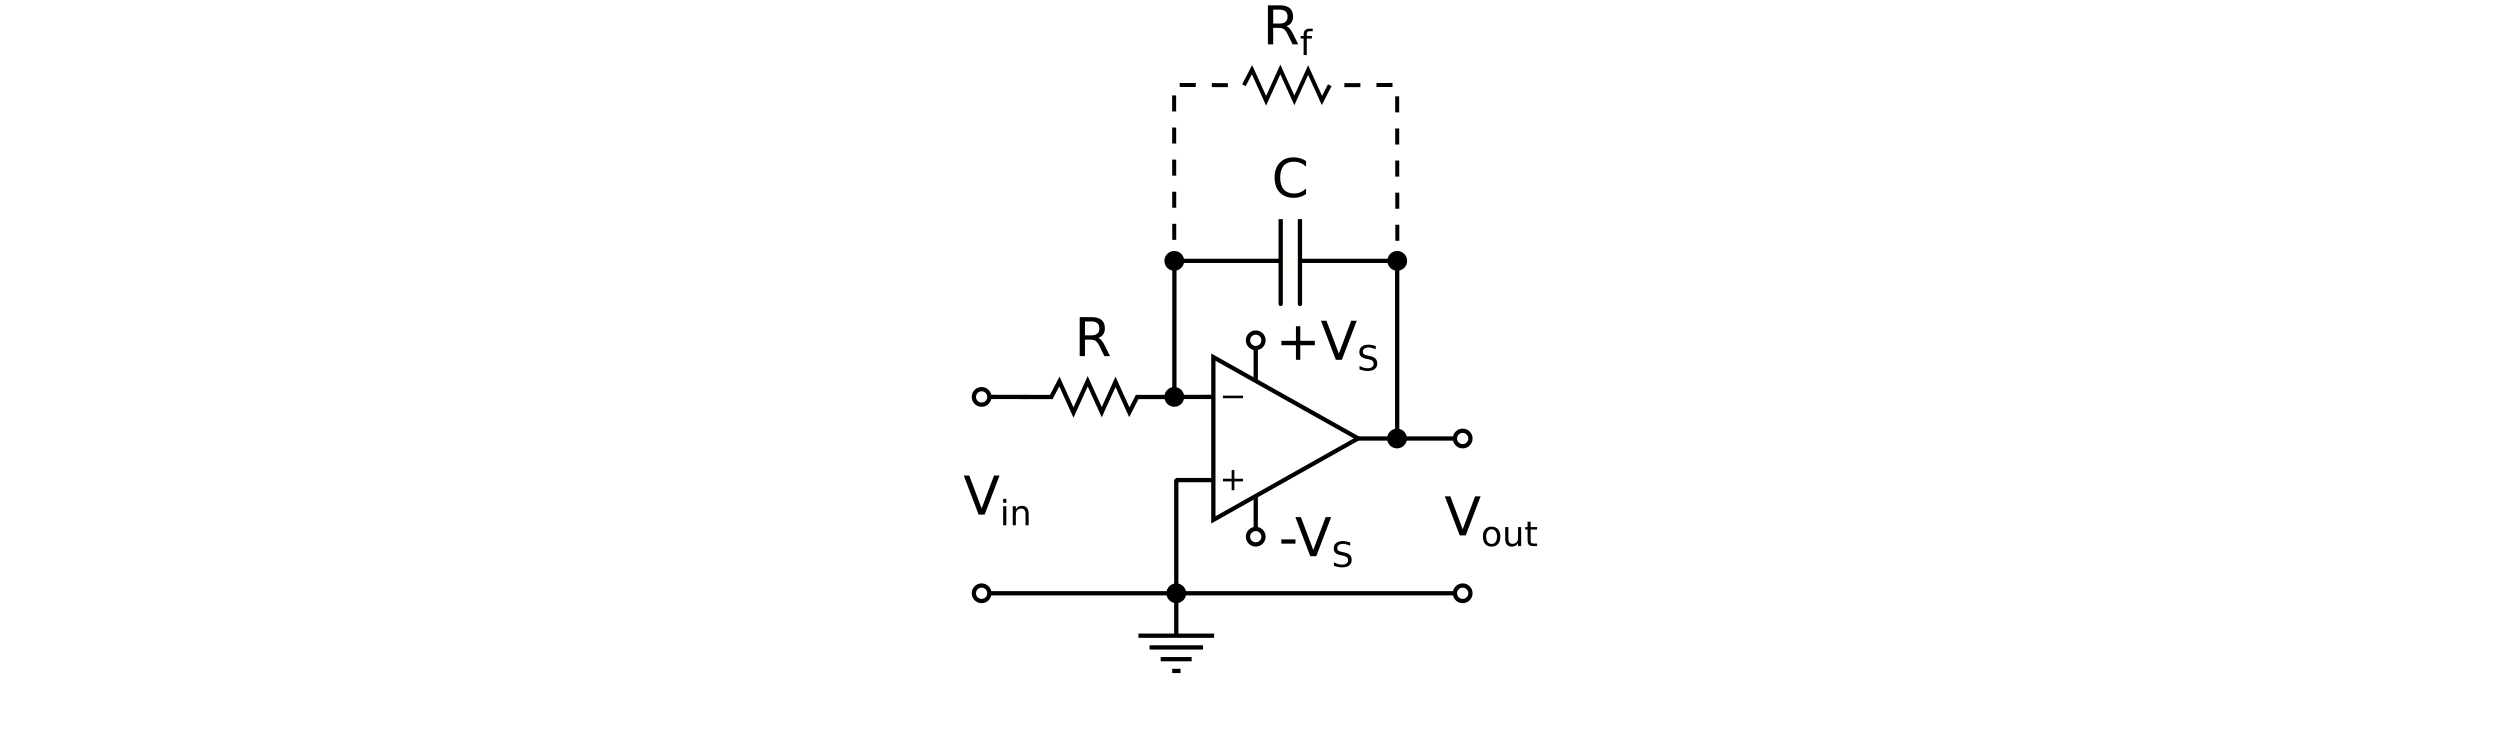
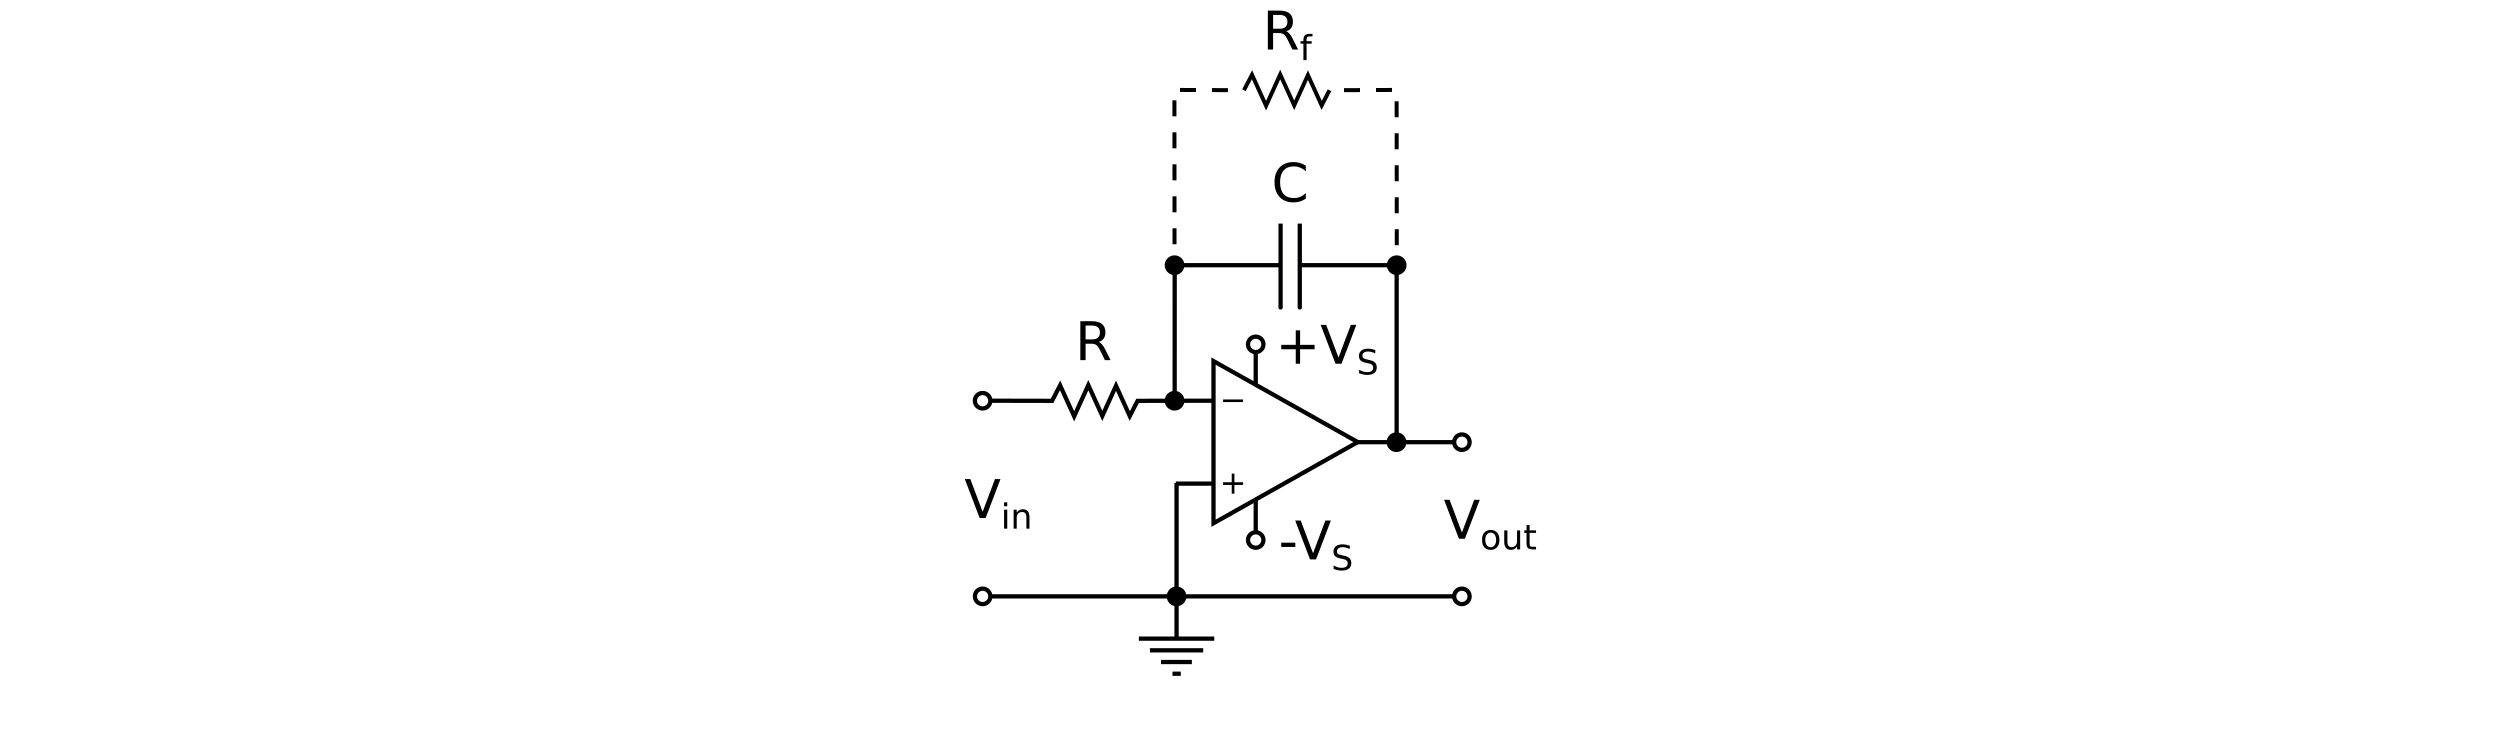
- <svg xmlns="http://www.w3.org/2000/svg" xmlns:xlink="http://www.w3.org/1999/xlink" width="467.252pt" height="138.955pt" viewBox="0 0 467.252 138.955" version="1.2">
+ <svg xmlns="http://www.w3.org/2000/svg" xmlns:xlink="http://www.w3.org/1999/xlink" width="469" height="139.951" viewBox="0 0 469 139.951">
  <defs>
    <g>
-       <symbol overflow="visible" id="glyph0-0">
-         <path style="stroke:none;" d="M 0.5 1.766 L 0.5 -7.047 L 5.5 -7.047 L 5.5 1.766 Z M 1.062 1.219 L 4.938 1.219 L 4.938 -6.484 L 1.062 -6.484 Z M 1.062 1.219 " />
-       </symbol>
-       <symbol overflow="visible" id="glyph0-1">
-         <path style="stroke:none;" d="" />
-       </symbol>
-       <symbol overflow="visible" id="glyph0-2">
-         <path style="stroke:none;" d="M 6.438 -6.734 L 6.438 -5.688 C 6.102 -6 5.75 -6.227 5.375 -6.375 C 5 -6.531 4.602 -6.609 4.188 -6.609 C 3.352 -6.609 2.711 -6.352 2.266 -5.844 C 1.828 -5.332 1.609 -4.598 1.609 -3.641 C 1.609 -2.68 1.828 -1.945 2.266 -1.438 C 2.711 -0.926 3.352 -0.672 4.188 -0.672 C 4.602 -0.672 5 -0.742 5.375 -0.891 C 5.75 -1.047 6.102 -1.281 6.438 -1.594 L 6.438 -0.562 C 6.094 -0.32 5.727 -0.145 5.344 -0.031 C 4.957 0.082 4.551 0.141 4.125 0.141 C 3.02 0.141 2.148 -0.195 1.516 -0.875 C 0.879 -1.551 0.562 -2.473 0.562 -3.641 C 0.562 -4.805 0.879 -5.727 1.516 -6.406 C 2.148 -7.082 3.02 -7.422 4.125 -7.422 C 4.562 -7.422 4.973 -7.363 5.359 -7.25 C 5.742 -7.133 6.102 -6.961 6.438 -6.734 Z M 6.438 -6.734 " />
-       </symbol>
-       <symbol overflow="visible" id="glyph0-3">
-         <path style="stroke:none;" d="M 2.859 0 L 0.078 -7.297 L 1.109 -7.297 L 3.422 -1.156 L 5.734 -7.297 L 6.766 -7.297 L 3.984 0 Z M 2.859 0 " />
-       </symbol>
-       <symbol overflow="visible" id="glyph0-4">
-         <path style="stroke:none;" d="M 4.438 -3.422 C 4.645 -3.348 4.848 -3.191 5.047 -2.953 C 5.254 -2.723 5.457 -2.406 5.656 -2 L 6.656 0 L 5.594 0 L 4.672 -1.875 C 4.43 -2.363 4.195 -2.688 3.969 -2.844 C 3.738 -3 3.43 -3.078 3.047 -3.078 L 1.969 -3.078 L 1.969 0 L 0.984 0 L 0.984 -7.297 L 3.203 -7.297 C 4.035 -7.297 4.656 -7.117 5.062 -6.766 C 5.477 -6.422 5.688 -5.895 5.688 -5.188 C 5.688 -4.727 5.578 -4.348 5.359 -4.047 C 5.148 -3.742 4.844 -3.535 4.438 -3.422 Z M 1.969 -6.484 L 1.969 -3.891 L 3.203 -3.891 C 3.68 -3.891 4.039 -4 4.281 -4.219 C 4.531 -4.438 4.656 -4.758 4.656 -5.188 C 4.656 -5.613 4.531 -5.938 4.281 -6.156 C 4.039 -6.375 3.68 -6.484 3.203 -6.484 Z M 1.969 -6.484 " />
-       </symbol>
-       <symbol overflow="visible" id="glyph0-5">
-         <path style="stroke:none;" d="M 0.484 -3.141 L 3.125 -3.141 L 3.125 -2.344 L 0.484 -2.344 Z M 0.484 -3.141 " />
-       </symbol>
-       <symbol overflow="visible" id="glyph0-6">
-         <path style="stroke:none;" d="M 4.594 -6.266 L 4.594 -3.547 L 7.312 -3.547 L 7.312 -2.719 L 4.594 -2.719 L 4.594 0 L 3.781 0 L 3.781 -2.719 L 1.062 -2.719 L 1.062 -3.547 L 3.781 -3.547 L 3.781 -6.266 Z M 4.594 -6.266 " />
-       </symbol>
-       <symbol overflow="visible" id="glyph1-0">
-         <path style="stroke:none;" d="M 0.328 1.156 L 0.328 -4.578 L 3.578 -4.578 L 3.578 1.156 Z M 0.688 0.781 L 3.219 0.781 L 3.219 -4.219 L 0.688 -4.219 Z M 0.688 0.781 " />
-       </symbol>
-       <symbol overflow="visible" id="glyph1-1">
-         <path style="stroke:none;" d="M 1.984 -3.141 C 1.672 -3.141 1.422 -3.016 1.234 -2.766 C 1.055 -2.523 0.969 -2.195 0.969 -1.781 C 0.969 -1.352 1.055 -1.016 1.234 -0.766 C 1.422 -0.523 1.672 -0.406 1.984 -0.406 C 2.297 -0.406 2.539 -0.523 2.719 -0.766 C 2.906 -1.016 3 -1.352 3 -1.781 C 3 -2.195 2.906 -2.523 2.719 -2.766 C 2.539 -3.016 2.297 -3.141 1.984 -3.141 Z M 1.984 -3.641 C 2.492 -3.641 2.895 -3.473 3.188 -3.141 C 3.477 -2.816 3.625 -2.363 3.625 -1.781 C 3.625 -1.195 3.477 -0.738 3.188 -0.406 C 2.895 -0.07 2.492 0.094 1.984 0.094 C 1.473 0.094 1.07 -0.07 0.781 -0.406 C 0.5 -0.738 0.359 -1.195 0.359 -1.781 C 0.359 -2.363 0.5 -2.816 0.781 -3.141 C 1.07 -3.473 1.473 -3.641 1.984 -3.641 Z M 1.984 -3.641 " />
-       </symbol>
-       <symbol overflow="visible" id="glyph1-2">
-         <path style="stroke:none;" d="M 0.547 -1.406 L 0.547 -3.562 L 1.141 -3.562 L 1.141 -1.422 C 1.141 -1.086 1.203 -0.836 1.328 -0.672 C 1.461 -0.504 1.66 -0.422 1.922 -0.422 C 2.234 -0.422 2.484 -0.52 2.672 -0.719 C 2.859 -0.914 2.953 -1.191 2.953 -1.547 L 2.953 -3.562 L 3.531 -3.562 L 3.531 0 L 2.953 0 L 2.953 -0.547 C 2.805 -0.328 2.641 -0.164 2.453 -0.062 C 2.266 0.039 2.047 0.094 1.797 0.094 C 1.391 0.094 1.078 -0.031 0.859 -0.281 C 0.648 -0.539 0.547 -0.914 0.547 -1.406 Z M 2.016 -3.641 Z M 2.016 -3.641 " />
-       </symbol>
-       <symbol overflow="visible" id="glyph1-3">
-         <path style="stroke:none;" d="M 1.188 -4.562 L 1.188 -3.562 L 2.391 -3.562 L 2.391 -3.094 L 1.188 -3.094 L 1.188 -1.172 C 1.188 -0.879 1.223 -0.691 1.297 -0.609 C 1.379 -0.523 1.547 -0.484 1.797 -0.484 L 2.391 -0.484 L 2.391 0 L 1.797 0 C 1.348 0 1.035 -0.082 0.859 -0.25 C 0.691 -0.414 0.609 -0.723 0.609 -1.172 L 0.609 -3.094 L 0.172 -3.094 L 0.172 -3.562 L 0.609 -3.562 L 0.609 -4.562 Z M 1.188 -4.562 " />
-       </symbol>
-       <symbol overflow="visible" id="glyph1-4">
-         <path style="stroke:none;" d="M 0.609 -3.562 L 1.203 -3.562 L 1.203 0 L 0.609 0 Z M 0.609 -4.938 L 1.203 -4.938 L 1.203 -4.203 L 0.609 -4.203 Z M 0.609 -4.938 " />
-       </symbol>
-       <symbol overflow="visible" id="glyph1-5">
-         <path style="stroke:none;" d="M 3.562 -2.141 L 3.562 0 L 2.984 0 L 2.984 -2.125 C 2.984 -2.457 2.914 -2.707 2.781 -2.875 C 2.656 -3.039 2.461 -3.125 2.203 -3.125 C 1.879 -3.125 1.625 -3.023 1.438 -2.828 C 1.258 -2.629 1.172 -2.359 1.172 -2.016 L 1.172 0 L 0.594 0 L 0.594 -3.562 L 1.172 -3.562 L 1.172 -3 C 1.316 -3.219 1.484 -3.379 1.672 -3.484 C 1.859 -3.586 2.078 -3.641 2.328 -3.641 C 2.734 -3.641 3.039 -3.508 3.25 -3.25 C 3.457 -3 3.562 -2.629 3.562 -2.141 Z M 3.562 -2.141 " />
-       </symbol>
-       <symbol overflow="visible" id="glyph1-6">
-         <path style="stroke:none;" d="M 3.484 -4.578 L 3.484 -3.953 C 3.234 -4.066 3 -4.148 2.781 -4.203 C 2.57 -4.266 2.367 -4.297 2.172 -4.297 C 1.816 -4.297 1.547 -4.227 1.359 -4.094 C 1.172 -3.957 1.078 -3.766 1.078 -3.516 C 1.078 -3.305 1.141 -3.148 1.266 -3.047 C 1.391 -2.941 1.629 -2.859 1.984 -2.797 L 2.359 -2.703 C 2.836 -2.617 3.191 -2.461 3.422 -2.234 C 3.648 -2.004 3.766 -1.695 3.766 -1.312 C 3.766 -0.852 3.609 -0.504 3.297 -0.266 C 2.992 -0.023 2.547 0.094 1.953 0.094 C 1.723 0.094 1.484 0.066 1.234 0.016 C 0.984 -0.035 0.723 -0.109 0.453 -0.203 L 0.453 -0.875 C 0.711 -0.727 0.969 -0.613 1.219 -0.531 C 1.469 -0.457 1.711 -0.422 1.953 -0.422 C 2.316 -0.422 2.598 -0.492 2.797 -0.641 C 2.992 -0.785 3.094 -0.992 3.094 -1.266 C 3.094 -1.492 3.02 -1.672 2.875 -1.797 C 2.738 -1.93 2.504 -2.031 2.172 -2.094 L 1.781 -2.172 C 1.301 -2.266 0.953 -2.41 0.734 -2.609 C 0.523 -2.816 0.422 -3.102 0.422 -3.469 C 0.422 -3.883 0.566 -4.211 0.859 -4.453 C 1.16 -4.703 1.57 -4.828 2.094 -4.828 C 2.312 -4.828 2.535 -4.805 2.766 -4.766 C 2.992 -4.723 3.234 -4.66 3.484 -4.578 Z M 3.484 -4.578 " />
-       </symbol>
-       <symbol overflow="visible" id="glyph1-7">
-         <path style="stroke:none;" d="M 2.406 -4.938 L 2.406 -4.453 L 1.859 -4.453 C 1.648 -4.453 1.504 -4.41 1.422 -4.328 C 1.336 -4.242 1.297 -4.094 1.297 -3.875 L 1.297 -3.562 L 2.25 -3.562 L 2.25 -3.094 L 1.297 -3.094 L 1.297 0 L 0.703 0 L 0.703 -3.094 L 0.156 -3.094 L 0.156 -3.562 L 0.703 -3.562 L 0.703 -3.797 C 0.703 -4.191 0.797 -4.477 0.984 -4.656 C 1.172 -4.844 1.461 -4.938 1.859 -4.938 Z M 2.406 -4.938 " />
-       </symbol>
-       <symbol overflow="visible" id="glyph2-0">
-         <path style="stroke:none;" d="M 0.297 -1.062 L 0.297 4.234 L 3.297 4.234 L 3.297 -1.062 Z M 0.641 -0.734 L 2.969 -0.734 L 2.969 3.891 L 0.641 3.891 Z M 0.641 -0.734 " />
-       </symbol>
-       <symbol overflow="visible" id="glyph2-1">
-         <path style="stroke:none;" d="M 2.766 3.766 L 2.766 2.125 L 4.391 2.125 L 4.391 1.625 L 2.766 1.625 L 2.766 0 L 2.266 0 L 2.266 1.625 L 0.641 1.625 L 0.641 2.125 L 2.266 2.125 L 2.266 3.766 Z M 2.766 3.766 " />
-       </symbol>
-       <symbol overflow="visible" id="glyph3-0">
-         <path style="stroke:none;" d="M 0.703 -1.062 L 0.703 4.234 L 7.844 4.234 L 7.844 -1.062 Z M 1.516 -0.734 L 7.047 -0.734 L 7.047 3.891 L 1.516 3.891 Z M 1.516 -0.734 " />
-       </symbol>
-       <symbol overflow="visible" id="glyph3-1">
-         <path style="stroke:none;" d="M 0.703 1.891 L 4.453 1.891 L 4.453 1.406 L 0.703 1.406 Z M 0.703 1.891 " />
-       </symbol>
+       <g id="glyph-0-0">
+ </g>
+       <g id="glyph-0-1">
+         <path d="M 6.438 -6.734 L 6.438 -5.688 C 6.102 -6 5.75 -6.227 5.375 -6.375 C 5 -6.531 4.602 -6.609 4.188 -6.609 C 3.352 -6.609 2.711 -6.352 2.266 -5.844 C 1.828 -5.332 1.609 -4.598 1.609 -3.641 C 1.609 -2.68 1.828 -1.945 2.266 -1.438 C 2.711 -0.926 3.352 -0.672 4.188 -0.672 C 4.602 -0.672 5 -0.742 5.375 -0.891 C 5.75 -1.047 6.102 -1.281 6.438 -1.594 L 6.438 -0.562 C 6.094 -0.32 5.727 -0.145 5.344 -0.031 C 4.957 0.082 4.551 0.141 4.125 0.141 C 3.02 0.141 2.148 -0.195 1.516 -0.875 C 0.879 -1.551 0.562 -2.473 0.562 -3.641 C 0.562 -4.805 0.879 -5.727 1.516 -6.406 C 2.148 -7.082 3.02 -7.422 4.125 -7.422 C 4.562 -7.422 4.973 -7.363 5.359 -7.25 C 5.742 -7.133 6.102 -6.961 6.438 -6.734 Z M 6.438 -6.734 " />
+       </g>
+       <g id="glyph-0-2">
+         <path d="M 2.859 0 L 0.078 -7.297 L 1.109 -7.297 L 3.422 -1.156 L 5.734 -7.297 L 6.766 -7.297 L 3.984 0 Z M 2.859 0 " />
+       </g>
+       <g id="glyph-0-3">
+         <path d="M 4.438 -3.422 C 4.645 -3.348 4.848 -3.191 5.047 -2.953 C 5.254 -2.723 5.457 -2.406 5.656 -2 L 6.656 0 L 5.594 0 L 4.672 -1.875 C 4.43 -2.363 4.195 -2.688 3.969 -2.844 C 3.738 -3 3.43 -3.078 3.047 -3.078 L 1.969 -3.078 L 1.969 0 L 0.984 0 L 0.984 -7.297 L 3.203 -7.297 C 4.035 -7.297 4.656 -7.117 5.062 -6.766 C 5.477 -6.422 5.688 -5.895 5.688 -5.188 C 5.688 -4.727 5.578 -4.348 5.359 -4.047 C 5.148 -3.742 4.844 -3.535 4.438 -3.422 Z M 1.969 -6.484 L 1.969 -3.891 L 3.203 -3.891 C 3.68 -3.891 4.039 -4 4.281 -4.219 C 4.531 -4.438 4.656 -4.758 4.656 -5.188 C 4.656 -5.613 4.531 -5.938 4.281 -6.156 C 4.039 -6.375 3.68 -6.484 3.203 -6.484 Z M 1.969 -6.484 " />
+       </g>
+       <g id="glyph-0-4">
+         <path d="M 0.484 -3.141 L 3.125 -3.141 L 3.125 -2.344 L 0.484 -2.344 Z M 0.484 -3.141 " />
+       </g>
+       <g id="glyph-0-5">
+         <path d="M 4.594 -6.266 L 4.594 -3.547 L 7.312 -3.547 L 7.312 -2.719 L 4.594 -2.719 L 4.594 0 L 3.781 0 L 3.781 -2.719 L 1.062 -2.719 L 1.062 -3.547 L 3.781 -3.547 L 3.781 -6.266 Z M 4.594 -6.266 " />
+       </g>
+       <g id="glyph-1-0">
+         <path d="M 1.984 -3.141 C 1.672 -3.141 1.422 -3.016 1.234 -2.766 C 1.055 -2.523 0.969 -2.195 0.969 -1.781 C 0.969 -1.352 1.055 -1.016 1.234 -0.766 C 1.422 -0.523 1.672 -0.406 1.984 -0.406 C 2.297 -0.406 2.539 -0.523 2.719 -0.766 C 2.906 -1.016 3 -1.352 3 -1.781 C 3 -2.195 2.906 -2.523 2.719 -2.766 C 2.539 -3.016 2.297 -3.141 1.984 -3.141 Z M 1.984 -3.641 C 2.492 -3.641 2.895 -3.473 3.188 -3.141 C 3.477 -2.816 3.625 -2.363 3.625 -1.781 C 3.625 -1.195 3.477 -0.738 3.188 -0.406 C 2.895 -0.07 2.492 0.094 1.984 0.094 C 1.473 0.094 1.07 -0.07 0.781 -0.406 C 0.5 -0.738 0.359 -1.195 0.359 -1.781 C 0.359 -2.363 0.5 -2.816 0.781 -3.141 C 1.07 -3.473 1.473 -3.641 1.984 -3.641 Z M 1.984 -3.641 " />
+       </g>
+       <g id="glyph-1-1">
+         <path d="M 0.547 -1.406 L 0.547 -3.562 L 1.141 -3.562 L 1.141 -1.422 C 1.141 -1.086 1.203 -0.836 1.328 -0.672 C 1.461 -0.504 1.66 -0.422 1.922 -0.422 C 2.234 -0.422 2.484 -0.52 2.672 -0.719 C 2.859 -0.914 2.953 -1.191 2.953 -1.547 L 2.953 -3.562 L 3.531 -3.562 L 3.531 0 L 2.953 0 L 2.953 -0.547 C 2.805 -0.328 2.641 -0.164 2.453 -0.062 C 2.266 0.039 2.047 0.094 1.797 0.094 C 1.391 0.094 1.078 -0.031 0.859 -0.281 C 0.648 -0.539 0.547 -0.914 0.547 -1.406 Z M 2.016 -3.641 Z M 2.016 -3.641 " />
+       </g>
+       <g id="glyph-1-2">
+         <path d="M 1.188 -4.562 L 1.188 -3.562 L 2.391 -3.562 L 2.391 -3.094 L 1.188 -3.094 L 1.188 -1.172 C 1.188 -0.879 1.223 -0.691 1.297 -0.609 C 1.379 -0.523 1.547 -0.484 1.797 -0.484 L 2.391 -0.484 L 2.391 0 L 1.797 0 C 1.348 0 1.035 -0.082 0.859 -0.25 C 0.691 -0.414 0.609 -0.723 0.609 -1.172 L 0.609 -3.094 L 0.172 -3.094 L 0.172 -3.562 L 0.609 -3.562 L 0.609 -4.562 Z M 1.188 -4.562 " />
+       </g>
+       <g id="glyph-1-3">
+         <path d="M 0.609 -3.562 L 1.203 -3.562 L 1.203 0 L 0.609 0 Z M 0.609 -4.938 L 1.203 -4.938 L 1.203 -4.203 L 0.609 -4.203 Z M 0.609 -4.938 " />
+       </g>
+       <g id="glyph-1-4">
+         <path d="M 3.562 -2.141 L 3.562 0 L 2.984 0 L 2.984 -2.125 C 2.984 -2.457 2.914 -2.707 2.781 -2.875 C 2.656 -3.039 2.461 -3.125 2.203 -3.125 C 1.879 -3.125 1.625 -3.023 1.438 -2.828 C 1.258 -2.629 1.172 -2.359 1.172 -2.016 L 1.172 0 L 0.594 0 L 0.594 -3.562 L 1.172 -3.562 L 1.172 -3 C 1.316 -3.219 1.484 -3.379 1.672 -3.484 C 1.859 -3.586 2.078 -3.641 2.328 -3.641 C 2.734 -3.641 3.039 -3.508 3.25 -3.25 C 3.457 -3 3.562 -2.629 3.562 -2.141 Z M 3.562 -2.141 " />
+       </g>
+       <g id="glyph-1-5">
+         <path d="M 3.484 -4.578 L 3.484 -3.953 C 3.234 -4.066 3 -4.148 2.781 -4.203 C 2.57 -4.266 2.367 -4.297 2.172 -4.297 C 1.816 -4.297 1.547 -4.227 1.359 -4.094 C 1.172 -3.957 1.078 -3.766 1.078 -3.516 C 1.078 -3.305 1.141 -3.148 1.266 -3.047 C 1.391 -2.941 1.629 -2.859 1.984 -2.797 L 2.359 -2.703 C 2.836 -2.617 3.191 -2.461 3.422 -2.234 C 3.648 -2.004 3.766 -1.695 3.766 -1.312 C 3.766 -0.852 3.609 -0.504 3.297 -0.266 C 2.992 -0.023 2.547 0.094 1.953 0.094 C 1.723 0.094 1.484 0.066 1.234 0.016 C 0.984 -0.035 0.723 -0.109 0.453 -0.203 L 0.453 -0.875 C 0.711 -0.727 0.969 -0.613 1.219 -0.531 C 1.469 -0.457 1.711 -0.422 1.953 -0.422 C 2.316 -0.422 2.598 -0.492 2.797 -0.641 C 2.992 -0.785 3.094 -0.992 3.094 -1.266 C 3.094 -1.492 3.02 -1.672 2.875 -1.797 C 2.738 -1.93 2.504 -2.031 2.172 -2.094 L 1.781 -2.172 C 1.301 -2.266 0.953 -2.41 0.734 -2.609 C 0.523 -2.816 0.422 -3.102 0.422 -3.469 C 0.422 -3.883 0.566 -4.211 0.859 -4.453 C 1.16 -4.703 1.57 -4.828 2.094 -4.828 C 2.312 -4.828 2.535 -4.805 2.766 -4.766 C 2.992 -4.723 3.234 -4.66 3.484 -4.578 Z M 3.484 -4.578 " />
+       </g>
+       <g id="glyph-1-6">
+         <path d="M 2.406 -4.938 L 2.406 -4.453 L 1.859 -4.453 C 1.648 -4.453 1.504 -4.41 1.422 -4.328 C 1.336 -4.242 1.297 -4.094 1.297 -3.875 L 1.297 -3.562 L 2.25 -3.562 L 2.25 -3.094 L 1.297 -3.094 L 1.297 0 L 0.703 0 L 0.703 -3.094 L 0.156 -3.094 L 0.156 -3.562 L 0.703 -3.562 L 0.703 -3.797 C 0.703 -4.191 0.797 -4.477 0.984 -4.656 C 1.172 -4.844 1.461 -4.938 1.859 -4.938 Z M 2.406 -4.938 " />
+       </g>
+       <g id="glyph-2-0">
+         <path d="M 2.766 3.766 L 2.766 2.125 L 4.391 2.125 L 4.391 1.625 L 2.766 1.625 L 2.766 0 L 2.266 0 L 2.266 1.625 L 0.641 1.625 L 0.641 2.125 L 2.266 2.125 L 2.266 3.766 Z M 2.766 3.766 " />
+       </g>
+       <g id="glyph-3-0">
+         <path d="M 0.703 1.891 L 4.453 1.891 L 4.453 1.406 L 0.703 1.406 Z M 0.703 1.891 " />
+       </g>
    </g>
-     <clipPath id="clip1">
-       <path d="M 179.625 68 L 190 68 L 190 81 L 179.625 81 Z M 179.625 68 " />
+     <clipPath id="clip-0">
+       <path clip-rule="nonzero" d="M 180.5 69 L 191 69 L 191 82 L 180.5 82 Z M 180.5 69 " />
    </clipPath>
-     <clipPath id="clip2">
-       <path d="M 179.625 104 L 190 104 L 190 117 L 179.625 117 Z M 179.625 104 " />
+     <clipPath id="clip-1">
+       <path clip-rule="nonzero" d="M 180.5 105 L 191 105 L 191 118 L 180.5 118 Z M 180.5 105 " />
    </clipPath>
-     <clipPath id="clip3">
-       <path d="M 277 97 L 287.625 97 L 287.625 103 L 277 103 Z M 277 97 " />
+     <clipPath id="clip-2">
+       <path clip-rule="nonzero" d="M 278 98 L 288.5 98 L 288.5 104 L 278 104 Z M 278 98 " />
+     </clipPath>
+     <clipPath id="clip-3">
+       <path clip-rule="nonzero" d="M 237 1.496 L 244 1.496 L 244 10 L 237 10 Z M 237 1.496 " />
    </clipPath>
  </defs>
-   <g id="surface1">
-     <g style="fill:rgb(0%,0%,0%);fill-opacity:1;">
-       <use xlink:href="#glyph0-1" x="256.511" y="40.029" />
+   <g fill="rgb(0%, 0%, 0%)" fill-opacity="1">
+     <use xlink:href="#glyph-0-0" x="257.385" y="41.025" />
+   </g>
+   <path fill="none" stroke-width="8" stroke-linecap="butt" stroke-linejoin="miter" stroke="rgb(0%, 0%, 0%)" stroke-opacity="1" stroke-miterlimit="4" d="M 53.203 156.171 L 922.227 156.171 " transform="matrix(0.1, 0, 0, -0.1, 180.5, 127.496)" />
+   <g fill="rgb(0%, 0%, 0%)" fill-opacity="1">
+     <use xlink:href="#glyph-0-1" x="238.536" y="37.827" />
+   </g>
+   <g clip-path="url(#clip-0)">
+     <path fill="none" stroke-width="8" stroke-linecap="butt" stroke-linejoin="miter" stroke="rgb(0%, 0%, 0%)" stroke-opacity="1" stroke-miterlimit="4" d="M 52.891 523.202 C 52.891 515.194 46.406 508.671 38.398 508.671 C 30.391 508.671 23.906 515.194 23.906 523.202 C 23.906 531.21 30.391 537.694 38.398 537.694 C 46.406 537.694 52.891 531.21 52.891 523.202 Z M 52.891 523.202 " transform="matrix(0.1, 0, 0, -0.1, 180.5, 127.496)" />
+   </g>
+   <g clip-path="url(#clip-1)">
+     <path fill="none" stroke-width="8" stroke-linecap="butt" stroke-linejoin="miter" stroke="rgb(0%, 0%, 0%)" stroke-opacity="1" stroke-miterlimit="4" d="M 52.891 156.171 C 52.891 148.163 46.406 141.64 38.398 141.64 C 30.391 141.64 23.906 148.163 23.906 156.171 C 23.906 164.179 30.391 170.663 38.398 170.663 C 46.406 170.663 52.891 164.179 52.891 156.171 Z M 52.891 156.171 " transform="matrix(0.1, 0, 0, -0.1, 180.5, 127.496)" />
+   </g>
+   <path fill="none" stroke-width="8" stroke-linecap="butt" stroke-linejoin="miter" stroke="rgb(0%, 0%, 0%)" stroke-opacity="1" stroke-miterlimit="4" d="M 952.031 445.429 C 952.031 437.421 945.508 430.937 937.5 430.937 C 929.492 430.937 923.008 437.421 923.008 445.429 C 923.008 453.437 929.492 459.921 937.5 459.921 C 945.508 459.921 952.031 453.437 952.031 445.429 Z M 952.031 445.429 " transform="matrix(0.1, 0, 0, -0.1, 180.5, 127.496)" />
+   <path fill="none" stroke-width="8" stroke-linecap="butt" stroke-linejoin="miter" stroke="rgb(0%, 0%, 0%)" stroke-opacity="1" stroke-miterlimit="4" d="M 952.031 156.171 C 952.031 148.163 945.508 141.64 937.5 141.64 C 929.492 141.64 923.008 148.163 923.008 156.171 C 923.008 164.179 929.492 170.663 937.5 170.663 C 945.508 170.663 952.031 164.179 952.031 156.171 Z M 952.031 156.171 " transform="matrix(0.1, 0, 0, -0.1, 180.5, 127.496)" />
+   <g fill="rgb(0%, 0%, 0%)" fill-opacity="1">
+     <use xlink:href="#glyph-0-2" x="270.834" y="101.061" />
+   </g>
+   <g clip-path="url(#clip-2)">
+     <g fill="rgb(0%, 0%, 0%)" fill-opacity="1">
+       <use xlink:href="#glyph-1-0" x="277.67" y="103.061" />
+       <use xlink:href="#glyph-1-1" x="281.648" y="103.061" />
+       <use xlink:href="#glyph-1-2" x="285.769" y="103.061" />
    </g>
-     <path style="fill:none;stroke-width:8;stroke-linecap:butt;stroke-linejoin:miter;stroke:rgb(0%,0%,0%);stroke-opacity:1;stroke-miterlimit:4;" d="M 53.193 156.172 L 922.217 156.172 " transform="matrix(0.1,0,0,-0.1,179.626,126.5)" />
-     <g style="fill:rgb(0%,0%,0%);fill-opacity:1;">
-       <use xlink:href="#glyph0-2" x="237.662" y="36.831" />
+   </g>
+   <path fill="none" stroke-width="8" stroke-linecap="butt" stroke-linejoin="miter" stroke="rgb(0%, 0%, 0%)" stroke-opacity="1" stroke-miterlimit="4" d="M 471.523 293.358 L 742.07 445.624 L 471.523 597.538 Z M 471.523 293.358 " transform="matrix(0.1, 0, 0, -0.1, 180.5, 127.496)" />
+   <path fill="none" stroke-width="8" stroke-linecap="butt" stroke-linejoin="miter" stroke="rgb(0%, 0%, 0%)" stroke-opacity="1" stroke-miterlimit="4" d="M 469.492 367.694 L 400.938 367.694 " transform="matrix(0.1, 0, 0, -0.1, 180.5, 127.496)" />
+   <path fill="none" stroke-width="8" stroke-linecap="butt" stroke-linejoin="miter" stroke="rgb(0%, 0%, 0%)" stroke-opacity="1" stroke-miterlimit="4" d="M 922.344 445.429 L 735.078 445.429 " transform="matrix(0.1, 0, 0, -0.1, 180.5, 127.496)" />
+   <g fill="rgb(0%, 0%, 0%)" fill-opacity="1">
+     <use xlink:href="#glyph-2-0" x="228.807" y="88.846" />
+   </g>
+   <g fill="rgb(0%, 0%, 0%)" fill-opacity="1">
+     <use xlink:href="#glyph-3-0" x="228.746" y="73.534" />
+   </g>
+   <path fill="none" stroke-width="8" stroke-linecap="butt" stroke-linejoin="miter" stroke="rgb(0%, 0%, 0%)" stroke-opacity="1" stroke-miterlimit="4" d="M 470.586 523.202 L 329.102 522.968 L 314.453 494.491 L 288.672 551.327 L 262.93 494.647 L 236.68 552.46 L 210.117 493.905 L 183.75 552.03 L 168.633 522.968 L 52.969 523.202 " transform="matrix(0.1, 0, 0, -0.1, 180.5, 127.496)" />
+   <path fill-rule="nonzero" fill="rgb(0%, 0%, 0%)" fill-opacity="1" stroke-width="8" stroke-linecap="butt" stroke-linejoin="miter" stroke="rgb(0%, 0%, 0%)" stroke-opacity="1" stroke-miterlimit="4" d="M 412.969 523.202 C 412.969 515.194 406.484 508.671 398.477 508.671 C 390.469 508.671 383.984 515.194 383.984 523.202 C 383.984 531.21 390.469 537.694 398.477 537.694 C 406.484 537.694 412.969 531.21 412.969 523.202 Z M 412.969 523.202 " transform="matrix(0.1, 0, 0, -0.1, 180.5, 127.496)" />
+   <path fill-rule="nonzero" fill="rgb(0%, 0%, 0%)" fill-opacity="1" stroke-width="8" stroke-linecap="butt" stroke-linejoin="miter" stroke="rgb(0%, 0%, 0%)" stroke-opacity="1" stroke-miterlimit="4" d="M 829.297 445.429 C 829.297 437.421 822.773 430.937 814.766 430.937 C 806.758 430.937 800.273 437.421 800.273 445.429 C 800.273 453.437 806.758 459.921 814.766 459.921 C 822.773 459.921 829.297 453.437 829.297 445.429 Z M 829.297 445.429 " transform="matrix(0.1, 0, 0, -0.1, 180.5, 127.496)" />
+   <path fill="none" stroke-width="8" stroke-linecap="butt" stroke-linejoin="miter" stroke="rgb(0%, 0%, 0%)" stroke-opacity="1" stroke-miterlimit="4" d="M 402.227 76.015 L 402.227 369.101 " transform="matrix(0.1, 0, 0, -0.1, 180.5, 127.496)" />
+   <path fill-rule="nonzero" fill="rgb(0%, 0%, 0%)" fill-opacity="1" stroke-width="8" stroke-linecap="butt" stroke-linejoin="miter" stroke="rgb(0%, 0%, 0%)" stroke-opacity="1" stroke-miterlimit="4" d="M 416.719 156.171 C 416.719 148.163 410.234 141.64 402.227 141.64 C 394.219 141.64 387.734 148.163 387.734 156.171 C 387.734 164.179 394.219 170.663 402.227 170.663 C 410.234 170.663 416.719 164.179 416.719 156.171 Z M 416.719 156.171 " transform="matrix(0.1, 0, 0, -0.1, 180.5, 127.496)" />
+   <path fill="none" stroke-width="8" stroke-linecap="butt" stroke-linejoin="miter" stroke="rgb(0%, 0%, 0%)" stroke-opacity="1" stroke-miterlimit="4" d="M 394.57 11.054 L 410.156 11.054 " transform="matrix(0.1, 0, 0, -0.1, 180.5, 127.496)" />
+   <path fill="none" stroke-width="8" stroke-linecap="butt" stroke-linejoin="miter" stroke="rgb(0%, 0%, 0%)" stroke-opacity="1" stroke-miterlimit="4" d="M 373.047 33.007 L 430.938 33.007 " transform="matrix(0.1, 0, 0, -0.1, 180.5, 127.496)" />
+   <path fill="none" stroke-width="8" stroke-linecap="butt" stroke-linejoin="miter" stroke="rgb(0%, 0%, 0%)" stroke-opacity="1" stroke-miterlimit="4" d="M 352.266 54.96 L 452.188 54.96 " transform="matrix(0.1, 0, 0, -0.1, 180.5, 127.496)" />
+   <path fill="none" stroke-width="8" stroke-linecap="butt" stroke-linejoin="miter" stroke="rgb(0%, 0%, 0%)" stroke-opacity="1" stroke-miterlimit="4" d="M 331.523 76.874 L 472.93 76.874 " transform="matrix(0.1, 0, 0, -0.1, 180.5, 127.496)" />
+   <g fill="rgb(0%, 0%, 0%)" fill-opacity="1">
+     <use xlink:href="#glyph-0-2" x="180.922" y="97.174" />
+   </g>
+   <g fill="rgb(0%, 0%, 0%)" fill-opacity="1">
+     <use xlink:href="#glyph-1-3" x="187.758" y="99.174" />
+     <use xlink:href="#glyph-1-4" x="189.565" y="99.174" />
+   </g>
+   <g fill="rgb(0%, 0%, 0%)" fill-opacity="1">
+     <use xlink:href="#glyph-0-3" x="201.688" y="67.56" />
+   </g>
+   <path fill="none" stroke-width="8" stroke-linecap="butt" stroke-linejoin="miter" stroke="rgb(0%, 0%, 0%)" stroke-opacity="1" stroke-miterlimit="4" d="M 565.234 628.944 C 565.234 620.937 558.75 614.452 550.742 614.452 C 542.734 614.452 536.25 620.937 536.25 628.944 C 536.25 636.952 542.734 643.437 550.742 643.437 C 558.75 643.437 565.234 636.952 565.234 628.944 Z M 565.234 628.944 " transform="matrix(0.1, 0, 0, -0.1, 180.5, 127.496)" />
+   <path fill="none" stroke-width="8" stroke-linecap="butt" stroke-linejoin="miter" stroke="rgb(0%, 0%, 0%)" stroke-opacity="1" stroke-miterlimit="4" d="M 565.234 261.913 C 565.234 253.905 558.75 247.421 550.742 247.421 C 542.734 247.421 536.25 253.905 536.25 261.913 C 536.25 269.921 542.734 276.405 550.742 276.405 C 558.75 276.405 565.234 269.921 565.234 261.913 Z M 565.234 261.913 " transform="matrix(0.1, 0, 0, -0.1, 180.5, 127.496)" />
+   <g fill="rgb(0%, 0%, 0%)" fill-opacity="1">
+     <use xlink:href="#glyph-0-4" x="239.874" y="104.948" />
+   </g>
+   <g fill="rgb(0%, 0%, 0%)" fill-opacity="1">
+     <use xlink:href="#glyph-0-2" x="242.904" y="104.948" />
+   </g>
+   <g fill="rgb(0%, 0%, 0%)" fill-opacity="1">
+     <use xlink:href="#glyph-1-5" x="249.737" y="106.948" />
+   </g>
+   <g fill="rgb(0%, 0%, 0%)" fill-opacity="1">
+     <use xlink:href="#glyph-0-5" x="239.303" y="68.24" />
+     <use xlink:href="#glyph-0-2" x="247.683" y="68.24" />
+   </g>
+   <g fill="rgb(0%, 0%, 0%)" fill-opacity="1">
+     <use xlink:href="#glyph-1-5" x="254.517" y="70.24" />
+   </g>
+   <path fill="none" stroke-width="8" stroke-linecap="butt" stroke-linejoin="miter" stroke="rgb(0%, 0%, 0%)" stroke-opacity="1" stroke-miterlimit="4" d="M 550.742 615.038 L 550.742 555.038 " transform="matrix(0.1, 0, 0, -0.1, 180.5, 127.496)" />
+   <path fill="none" stroke-width="8" stroke-linecap="butt" stroke-linejoin="miter" stroke="rgb(0%, 0%, 0%)" stroke-opacity="1" stroke-miterlimit="4" d="M 550.742 337.108 L 550.742 277.147 " transform="matrix(0.1, 0, 0, -0.1, 180.5, 127.496)" />
+   <path fill-rule="nonzero" fill="rgb(100%, 100%, 98.827%)" fill-opacity="1" d="M 240.074 52.621 L 244.109 52.621 L 244.109 46.789 L 240.074 46.789 Z M 240.074 52.621 " />
+   <path fill="none" stroke-width="8" stroke-linecap="butt" stroke-linejoin="miter" stroke="rgb(0%, 0%, 0%)" stroke-opacity="1" stroke-miterlimit="4" d="M 633.359 855.429 C 633.359 663.437 633.359 699.452 633.359 699.452 " transform="matrix(0.1, 0, 0, -0.1, 180.5, 127.496)" />
+   <path fill="none" stroke-width="8" stroke-linecap="butt" stroke-linejoin="miter" stroke="rgb(0%, 0%, 0%)" stroke-opacity="1" stroke-miterlimit="4" d="M 597.383 855.429 C 597.383 663.437 597.383 699.452 597.383 699.452 " transform="matrix(0.1, 0, 0, -0.1, 180.5, 127.496)" />
+   <path fill="none" stroke-width="8" stroke-linecap="butt" stroke-linejoin="miter" stroke="rgb(0%, 0%, 0%)" stroke-opacity="1" stroke-miterlimit="4" d="M 398.672 519.687 L 398.711 777.421 L 596.328 777.46 " transform="matrix(0.1, 0, 0, -0.1, 180.5, 127.496)" />
+   <path fill="none" stroke-width="8" stroke-linecap="butt" stroke-linejoin="miter" stroke="rgb(0%, 0%, 0%)" stroke-opacity="1" stroke-miterlimit="4" d="M 815.117 443.202 L 815.117 777.421 L 634.414 777.46 " transform="matrix(0.1, 0, 0, -0.1, 180.5, 127.496)" />
+   <g clip-path="url(#clip-3)">
+     <g fill="rgb(0%, 0%, 0%)" fill-opacity="1">
+       <use xlink:href="#glyph-0-3" x="236.864" y="9.286" />
    </g>
-     <g clip-path="url(#clip1)" clip-rule="nonzero">
-       <path style="fill:none;stroke-width:8;stroke-linecap:butt;stroke-linejoin:miter;stroke:rgb(0%,0%,0%);stroke-opacity:1;stroke-miterlimit:4;" d="M 52.881 523.203 C 52.881 515.195 46.396 508.672 38.388 508.672 C 30.381 508.672 23.896 515.195 23.896 523.203 C 23.896 531.211 30.381 537.695 38.388 537.695 C 46.396 537.695 52.881 531.211 52.881 523.203 Z M 52.881 523.203 " transform="matrix(0.1,0,0,-0.1,179.626,126.5)" />
-     </g>
-     <g clip-path="url(#clip2)" clip-rule="nonzero">
-       <path style="fill:none;stroke-width:8;stroke-linecap:butt;stroke-linejoin:miter;stroke:rgb(0%,0%,0%);stroke-opacity:1;stroke-miterlimit:4;" d="M 52.881 156.172 C 52.881 148.164 46.396 141.641 38.388 141.641 C 30.381 141.641 23.896 148.164 23.896 156.172 C 23.896 164.18 30.381 170.664 38.388 170.664 C 46.396 170.664 52.881 164.18 52.881 156.172 Z M 52.881 156.172 " transform="matrix(0.1,0,0,-0.1,179.626,126.5)" />
-     </g>
-     <path style="fill:none;stroke-width:8;stroke-linecap:butt;stroke-linejoin:miter;stroke:rgb(0%,0%,0%);stroke-opacity:1;stroke-miterlimit:4;" d="M 952.021 445.43 C 952.021 437.422 945.498 430.938 937.49 430.938 C 929.482 430.938 922.998 437.422 922.998 445.43 C 922.998 453.438 929.482 459.922 937.49 459.922 C 945.498 459.922 952.021 453.438 952.021 445.43 Z M 952.021 445.43 " transform="matrix(0.1,0,0,-0.1,179.626,126.5)" />
-     <path style="fill:none;stroke-width:8;stroke-linecap:butt;stroke-linejoin:miter;stroke:rgb(0%,0%,0%);stroke-opacity:1;stroke-miterlimit:4;" d="M 952.021 156.172 C 952.021 148.164 945.498 141.641 937.49 141.641 C 929.482 141.641 922.998 148.164 922.998 156.172 C 922.998 164.18 929.482 170.664 937.49 170.664 C 945.498 170.664 952.021 164.18 952.021 156.172 Z M 952.021 156.172 " transform="matrix(0.1,0,0,-0.1,179.626,126.5)" />
-     <g style="fill:rgb(0%,0%,0%);fill-opacity:1;">
-       <use xlink:href="#glyph0-3" x="269.96" y="100.065" />
-     </g>
-     <g clip-path="url(#clip3)" clip-rule="nonzero">
-       <g style="fill:rgb(0%,0%,0%);fill-opacity:1;">
-         <use xlink:href="#glyph1-1" x="276.796" y="102.065" />
-         <use xlink:href="#glyph1-2" x="280.774" y="102.065" />
-         <use xlink:href="#glyph1-3" x="284.895" y="102.065" />
-       </g>
-     </g>
-     <path style="fill:none;stroke-width:8;stroke-linecap:butt;stroke-linejoin:miter;stroke:rgb(0%,0%,0%);stroke-opacity:1;stroke-miterlimit:4;" d="M 471.513 293.359 L 742.06 445.625 L 471.513 597.539 Z M 471.513 293.359 " transform="matrix(0.1,0,0,-0.1,179.626,126.5)" />
-     <path style="fill:none;stroke-width:8;stroke-linecap:butt;stroke-linejoin:miter;stroke:rgb(0%,0%,0%);stroke-opacity:1;stroke-miterlimit:4;" d="M 469.482 367.695 L 400.928 367.695 " transform="matrix(0.1,0,0,-0.1,179.626,126.5)" />
-     <path style="fill:none;stroke-width:8;stroke-linecap:butt;stroke-linejoin:miter;stroke:rgb(0%,0%,0%);stroke-opacity:1;stroke-miterlimit:4;" d="M 922.334 445.43 L 735.068 445.43 " transform="matrix(0.1,0,0,-0.1,179.626,126.5)" />
-     <g style="fill:rgb(0%,0%,0%);fill-opacity:1;">
-       <use xlink:href="#glyph2-1" x="227.933" y="87.85" />
-     </g>
-     <g style="fill:rgb(0%,0%,0%);fill-opacity:1;">
-       <use xlink:href="#glyph3-1" x="227.872" y="72.538" />
-     </g>
-     <path style="fill:none;stroke-width:8;stroke-linecap:butt;stroke-linejoin:miter;stroke:rgb(0%,0%,0%);stroke-opacity:1;stroke-miterlimit:4;" d="M 470.576 523.203 L 329.092 522.969 L 314.443 494.492 L 288.662 551.328 L 262.92 494.648 L 236.67 552.461 L 210.107 493.906 L 183.74 552.031 L 168.623 522.969 L 52.959 523.203 " transform="matrix(0.1,0,0,-0.1,179.626,126.5)" />
-     <path style="fill-rule:nonzero;fill:rgb(0%,0%,0%);fill-opacity:1;stroke-width:8;stroke-linecap:butt;stroke-linejoin:miter;stroke:rgb(0%,0%,0%);stroke-opacity:1;stroke-miterlimit:4;" d="M 412.959 523.203 C 412.959 515.195 406.474 508.672 398.467 508.672 C 390.459 508.672 383.974 515.195 383.974 523.203 C 383.974 531.211 390.459 537.695 398.467 537.695 C 406.474 537.695 412.959 531.211 412.959 523.203 Z M 412.959 523.203 " transform="matrix(0.1,0,0,-0.1,179.626,126.5)" />
-     <path style="fill-rule:nonzero;fill:rgb(0%,0%,0%);fill-opacity:1;stroke-width:8;stroke-linecap:butt;stroke-linejoin:miter;stroke:rgb(0%,0%,0%);stroke-opacity:1;stroke-miterlimit:4;" d="M 829.287 445.43 C 829.287 437.422 822.763 430.938 814.756 430.938 C 806.748 430.938 800.263 437.422 800.263 445.43 C 800.263 453.438 806.748 459.922 814.756 459.922 C 822.763 459.922 829.287 453.438 829.287 445.43 Z M 829.287 445.43 " transform="matrix(0.1,0,0,-0.1,179.626,126.5)" />
-     <path style="fill:none;stroke-width:8;stroke-linecap:butt;stroke-linejoin:miter;stroke:rgb(0%,0%,0%);stroke-opacity:1;stroke-miterlimit:4;" d="M 402.217 76.016 L 402.217 369.102 " transform="matrix(0.1,0,0,-0.1,179.626,126.5)" />
-     <path style="fill-rule:nonzero;fill:rgb(0%,0%,0%);fill-opacity:1;stroke-width:8;stroke-linecap:butt;stroke-linejoin:miter;stroke:rgb(0%,0%,0%);stroke-opacity:1;stroke-miterlimit:4;" d="M 416.709 156.172 C 416.709 148.164 410.224 141.641 402.217 141.641 C 394.209 141.641 387.724 148.164 387.724 156.172 C 387.724 164.18 394.209 170.664 402.217 170.664 C 410.224 170.664 416.709 164.18 416.709 156.172 Z M 416.709 156.172 " transform="matrix(0.1,0,0,-0.1,179.626,126.5)" />
-     <path style="fill:none;stroke-width:8;stroke-linecap:butt;stroke-linejoin:miter;stroke:rgb(0%,0%,0%);stroke-opacity:1;stroke-miterlimit:4;" d="M 394.56 11.055 L 410.146 11.055 " transform="matrix(0.1,0,0,-0.1,179.626,126.5)" />
-     <path style="fill:none;stroke-width:8;stroke-linecap:butt;stroke-linejoin:miter;stroke:rgb(0%,0%,0%);stroke-opacity:1;stroke-miterlimit:4;" d="M 373.037 33.008 L 430.928 33.008 " transform="matrix(0.1,0,0,-0.1,179.626,126.5)" />
-     <path style="fill:none;stroke-width:8;stroke-linecap:butt;stroke-linejoin:miter;stroke:rgb(0%,0%,0%);stroke-opacity:1;stroke-miterlimit:4;" d="M 352.256 54.961 L 452.178 54.961 " transform="matrix(0.1,0,0,-0.1,179.626,126.5)" />
-     <path style="fill:none;stroke-width:8;stroke-linecap:butt;stroke-linejoin:miter;stroke:rgb(0%,0%,0%);stroke-opacity:1;stroke-miterlimit:4;" d="M 331.513 76.875 L 472.92 76.875 " transform="matrix(0.1,0,0,-0.1,179.626,126.5)" />
-     <g style="fill:rgb(0%,0%,0%);fill-opacity:1;">
-       <use xlink:href="#glyph0-3" x="180.048" y="96.178" />
-     </g>
-     <g style="fill:rgb(0%,0%,0%);fill-opacity:1;">
-       <use xlink:href="#glyph1-4" x="186.884" y="98.178" />
-       <use xlink:href="#glyph1-5" x="188.691" y="98.178" />
-     </g>
-     <g style="fill:rgb(0%,0%,0%);fill-opacity:1;">
-       <use xlink:href="#glyph0-4" x="200.814" y="66.564" />
-     </g>
-     <path style="fill:none;stroke-width:8;stroke-linecap:butt;stroke-linejoin:miter;stroke:rgb(0%,0%,0%);stroke-opacity:1;stroke-miterlimit:4;" d="M 565.224 628.945 C 565.224 620.938 558.74 614.453 550.732 614.453 C 542.724 614.453 536.24 620.938 536.24 628.945 C 536.24 636.953 542.724 643.438 550.732 643.438 C 558.74 643.438 565.224 636.953 565.224 628.945 Z M 565.224 628.945 " transform="matrix(0.1,0,0,-0.1,179.626,126.5)" />
-     <path style="fill:none;stroke-width:8;stroke-linecap:butt;stroke-linejoin:miter;stroke:rgb(0%,0%,0%);stroke-opacity:1;stroke-miterlimit:4;" d="M 565.224 261.914 C 565.224 253.906 558.74 247.422 550.732 247.422 C 542.724 247.422 536.24 253.906 536.24 261.914 C 536.24 269.922 542.724 276.406 550.732 276.406 C 558.74 276.406 565.224 269.922 565.224 261.914 Z M 565.224 261.914 " transform="matrix(0.1,0,0,-0.1,179.626,126.5)" />
-     <g style="fill:rgb(0%,0%,0%);fill-opacity:1;">
-       <use xlink:href="#glyph0-5" x="239" y="103.952" />
-     </g>
-     <g style="fill:rgb(0%,0%,0%);fill-opacity:1;">
-       <use xlink:href="#glyph0-3" x="242.03" y="103.952" />
-     </g>
-     <g style="fill:rgb(0%,0%,0%);fill-opacity:1;">
-       <use xlink:href="#glyph1-6" x="248.863" y="105.952" />
-     </g>
-     <g style="fill:rgb(0%,0%,0%);fill-opacity:1;">
-       <use xlink:href="#glyph0-6" x="238.429" y="67.245" />
-       <use xlink:href="#glyph0-3" x="246.809" y="67.245" />
-     </g>
-     <g style="fill:rgb(0%,0%,0%);fill-opacity:1;">
-       <use xlink:href="#glyph1-6" x="253.643" y="69.245" />
-     </g>
-     <path style="fill:none;stroke-width:8;stroke-linecap:butt;stroke-linejoin:miter;stroke:rgb(0%,0%,0%);stroke-opacity:1;stroke-miterlimit:4;" d="M 550.732 615.039 L 550.732 555.039 " transform="matrix(0.1,0,0,-0.1,179.626,126.5)" />
-     <path style="fill:none;stroke-width:8;stroke-linecap:butt;stroke-linejoin:miter;stroke:rgb(0%,0%,0%);stroke-opacity:1;stroke-miterlimit:4;" d="M 550.732 337.109 L 550.732 277.148 " transform="matrix(0.1,0,0,-0.1,179.626,126.5)" />
-     <path style=" stroke:none;fill-rule:nonzero;fill:rgb(100%,100%,98.827%);fill-opacity:1;" d="M 239.199 51.625 L 243.234 51.625 L 243.234 45.793 L 239.199 45.793 Z M 239.199 51.625 " />
-     <path style="fill:none;stroke-width:8;stroke-linecap:butt;stroke-linejoin:miter;stroke:rgb(0%,0%,0%);stroke-opacity:1;stroke-miterlimit:4;" d="M 633.349 855.43 C 633.349 663.438 633.349 699.453 633.349 699.453 " transform="matrix(0.1,0,0,-0.1,179.626,126.5)" />
-     <path style="fill:none;stroke-width:8;stroke-linecap:butt;stroke-linejoin:miter;stroke:rgb(0%,0%,0%);stroke-opacity:1;stroke-miterlimit:4;" d="M 597.373 855.43 C 597.373 663.438 597.373 699.453 597.373 699.453 " transform="matrix(0.1,0,0,-0.1,179.626,126.5)" />
-     <path style="fill:none;stroke-width:8;stroke-linecap:butt;stroke-linejoin:miter;stroke:rgb(0%,0%,0%);stroke-opacity:1;stroke-miterlimit:4;" d="M 398.662 519.688 L 398.701 777.422 L 596.318 777.461 " transform="matrix(0.1,0,0,-0.1,179.626,126.5)" />
-     <path style="fill:none;stroke-width:8;stroke-linecap:butt;stroke-linejoin:miter;stroke:rgb(0%,0%,0%);stroke-opacity:1;stroke-miterlimit:4;" d="M 815.107 443.203 L 815.107 777.422 L 634.404 777.461 " transform="matrix(0.1,0,0,-0.1,179.626,126.5)" />
-     <g style="fill:rgb(0%,0%,0%);fill-opacity:1;">
-       <use xlink:href="#glyph0-4" x="235.99" y="8.29" />
-     </g>
-     <g style="fill:rgb(0%,0%,0%);fill-opacity:1;">
-       <use xlink:href="#glyph1-7" x="242.943" y="10.29" />
-     </g>
-     <path style="fill:none;stroke-width:7.5;stroke-linecap:butt;stroke-linejoin:miter;stroke:rgb(0%,0%,0%);stroke-opacity:1;stroke-dasharray:30,30;stroke-dashoffset:30;stroke-miterlimit:4;" d="M 815.381 784.922 L 815.029 1106.25 L 689.092 1105.703 " transform="matrix(0.1,0,0,-0.1,179.626,126.5)" />
-     <path style="fill:none;stroke-width:7.5;stroke-linecap:butt;stroke-linejoin:miter;stroke:rgb(0%,0%,0%);stroke-opacity:1;stroke-miterlimit:4;" d="M 689.092 1105.703 L 674.443 1077.227 L 648.662 1134.062 L 622.92 1077.383 L 596.67 1135.195 L 570.107 1076.68 L 543.74 1134.766 L 528.623 1105.742 " transform="matrix(0.1,0,0,-0.1,179.626,126.5)" />
-     <path style="fill:none;stroke-width:7.5;stroke-linecap:butt;stroke-linejoin:miter;stroke:rgb(0%,0%,0%);stroke-opacity:1;stroke-dasharray:30,30;stroke-dashoffset:30;stroke-miterlimit:4;" d="M 528.623 1105.742 L 398.193 1106.25 L 398.428 784.922 " transform="matrix(0.1,0,0,-0.1,179.626,126.5)" />
-     <path style="fill-rule:nonzero;fill:rgb(0%,0%,0%);fill-opacity:1;stroke-width:8;stroke-linecap:butt;stroke-linejoin:miter;stroke:rgb(0%,0%,0%);stroke-opacity:1;stroke-miterlimit:4;" d="M 412.959 777.422 C 412.959 769.414 406.474 762.93 398.467 762.93 C 390.459 762.93 383.974 769.414 383.974 777.422 C 383.974 785.43 390.459 791.914 398.467 791.914 C 406.474 791.914 412.959 785.43 412.959 777.422 Z M 412.959 777.422 " transform="matrix(0.1,0,0,-0.1,179.626,126.5)" />
-     <path style="fill-rule:nonzero;fill:rgb(0%,0%,0%);fill-opacity:1;stroke-width:8;stroke-linecap:butt;stroke-linejoin:miter;stroke:rgb(0%,0%,0%);stroke-opacity:1;stroke-miterlimit:4;" d="M 829.678 777.422 C 829.678 769.414 823.193 762.93 815.185 762.93 C 807.178 762.93 800.693 769.414 800.693 777.422 C 800.693 785.43 807.178 791.914 815.185 791.914 C 823.193 791.914 829.678 785.43 829.678 777.422 Z M 829.678 777.422 " transform="matrix(0.1,0,0,-0.1,179.626,126.5)" />
  </g>
+   <g fill="rgb(0%, 0%, 0%)" fill-opacity="1">
+     <use xlink:href="#glyph-1-6" x="243.817" y="11.286" />
+   </g>
+   <path fill="none" stroke-width="7.5" stroke-linecap="butt" stroke-linejoin="miter" stroke="rgb(0%, 0%, 0%)" stroke-opacity="1" stroke-dasharray="30 30" stroke-dashoffset="30" stroke-miterlimit="4" d="M 815.391 784.921 L 815.039 1106.249 L 689.102 1105.702 " transform="matrix(0.1, 0, 0, -0.1, 180.5, 127.496)" />
+   <path fill="none" stroke-width="7.5" stroke-linecap="butt" stroke-linejoin="miter" stroke="rgb(0%, 0%, 0%)" stroke-opacity="1" stroke-miterlimit="4" d="M 689.102 1105.702 L 674.453 1077.226 L 648.672 1134.062 L 622.93 1077.382 L 596.68 1135.194 L 570.117 1076.679 L 543.75 1134.765 L 528.633 1105.741 " transform="matrix(0.1, 0, 0, -0.1, 180.5, 127.496)" />
+   <path fill="none" stroke-width="7.5" stroke-linecap="butt" stroke-linejoin="miter" stroke="rgb(0%, 0%, 0%)" stroke-opacity="1" stroke-dasharray="30 30" stroke-dashoffset="30" stroke-miterlimit="4" d="M 528.633 1105.741 L 398.203 1106.249 L 398.438 784.921 " transform="matrix(0.1, 0, 0, -0.1, 180.5, 127.496)" />
+   <path fill-rule="nonzero" fill="rgb(0%, 0%, 0%)" fill-opacity="1" stroke-width="8" stroke-linecap="butt" stroke-linejoin="miter" stroke="rgb(0%, 0%, 0%)" stroke-opacity="1" stroke-miterlimit="4" d="M 412.969 777.421 C 412.969 769.413 406.484 762.929 398.477 762.929 C 390.469 762.929 383.984 769.413 383.984 777.421 C 383.984 785.429 390.469 791.913 398.477 791.913 C 406.484 791.913 412.969 785.429 412.969 777.421 Z M 412.969 777.421 " transform="matrix(0.1, 0, 0, -0.1, 180.5, 127.496)" />
+   <path fill-rule="nonzero" fill="rgb(0%, 0%, 0%)" fill-opacity="1" stroke-width="8" stroke-linecap="butt" stroke-linejoin="miter" stroke="rgb(0%, 0%, 0%)" stroke-opacity="1" stroke-miterlimit="4" d="M 829.688 777.421 C 829.688 769.413 823.203 762.929 815.195 762.929 C 807.188 762.929 800.703 769.413 800.703 777.421 C 800.703 785.429 807.188 791.913 815.195 791.913 C 823.203 791.913 829.688 785.429 829.688 777.421 Z M 829.688 777.421 " transform="matrix(0.1, 0, 0, -0.1, 180.5, 127.496)" />
</svg>
